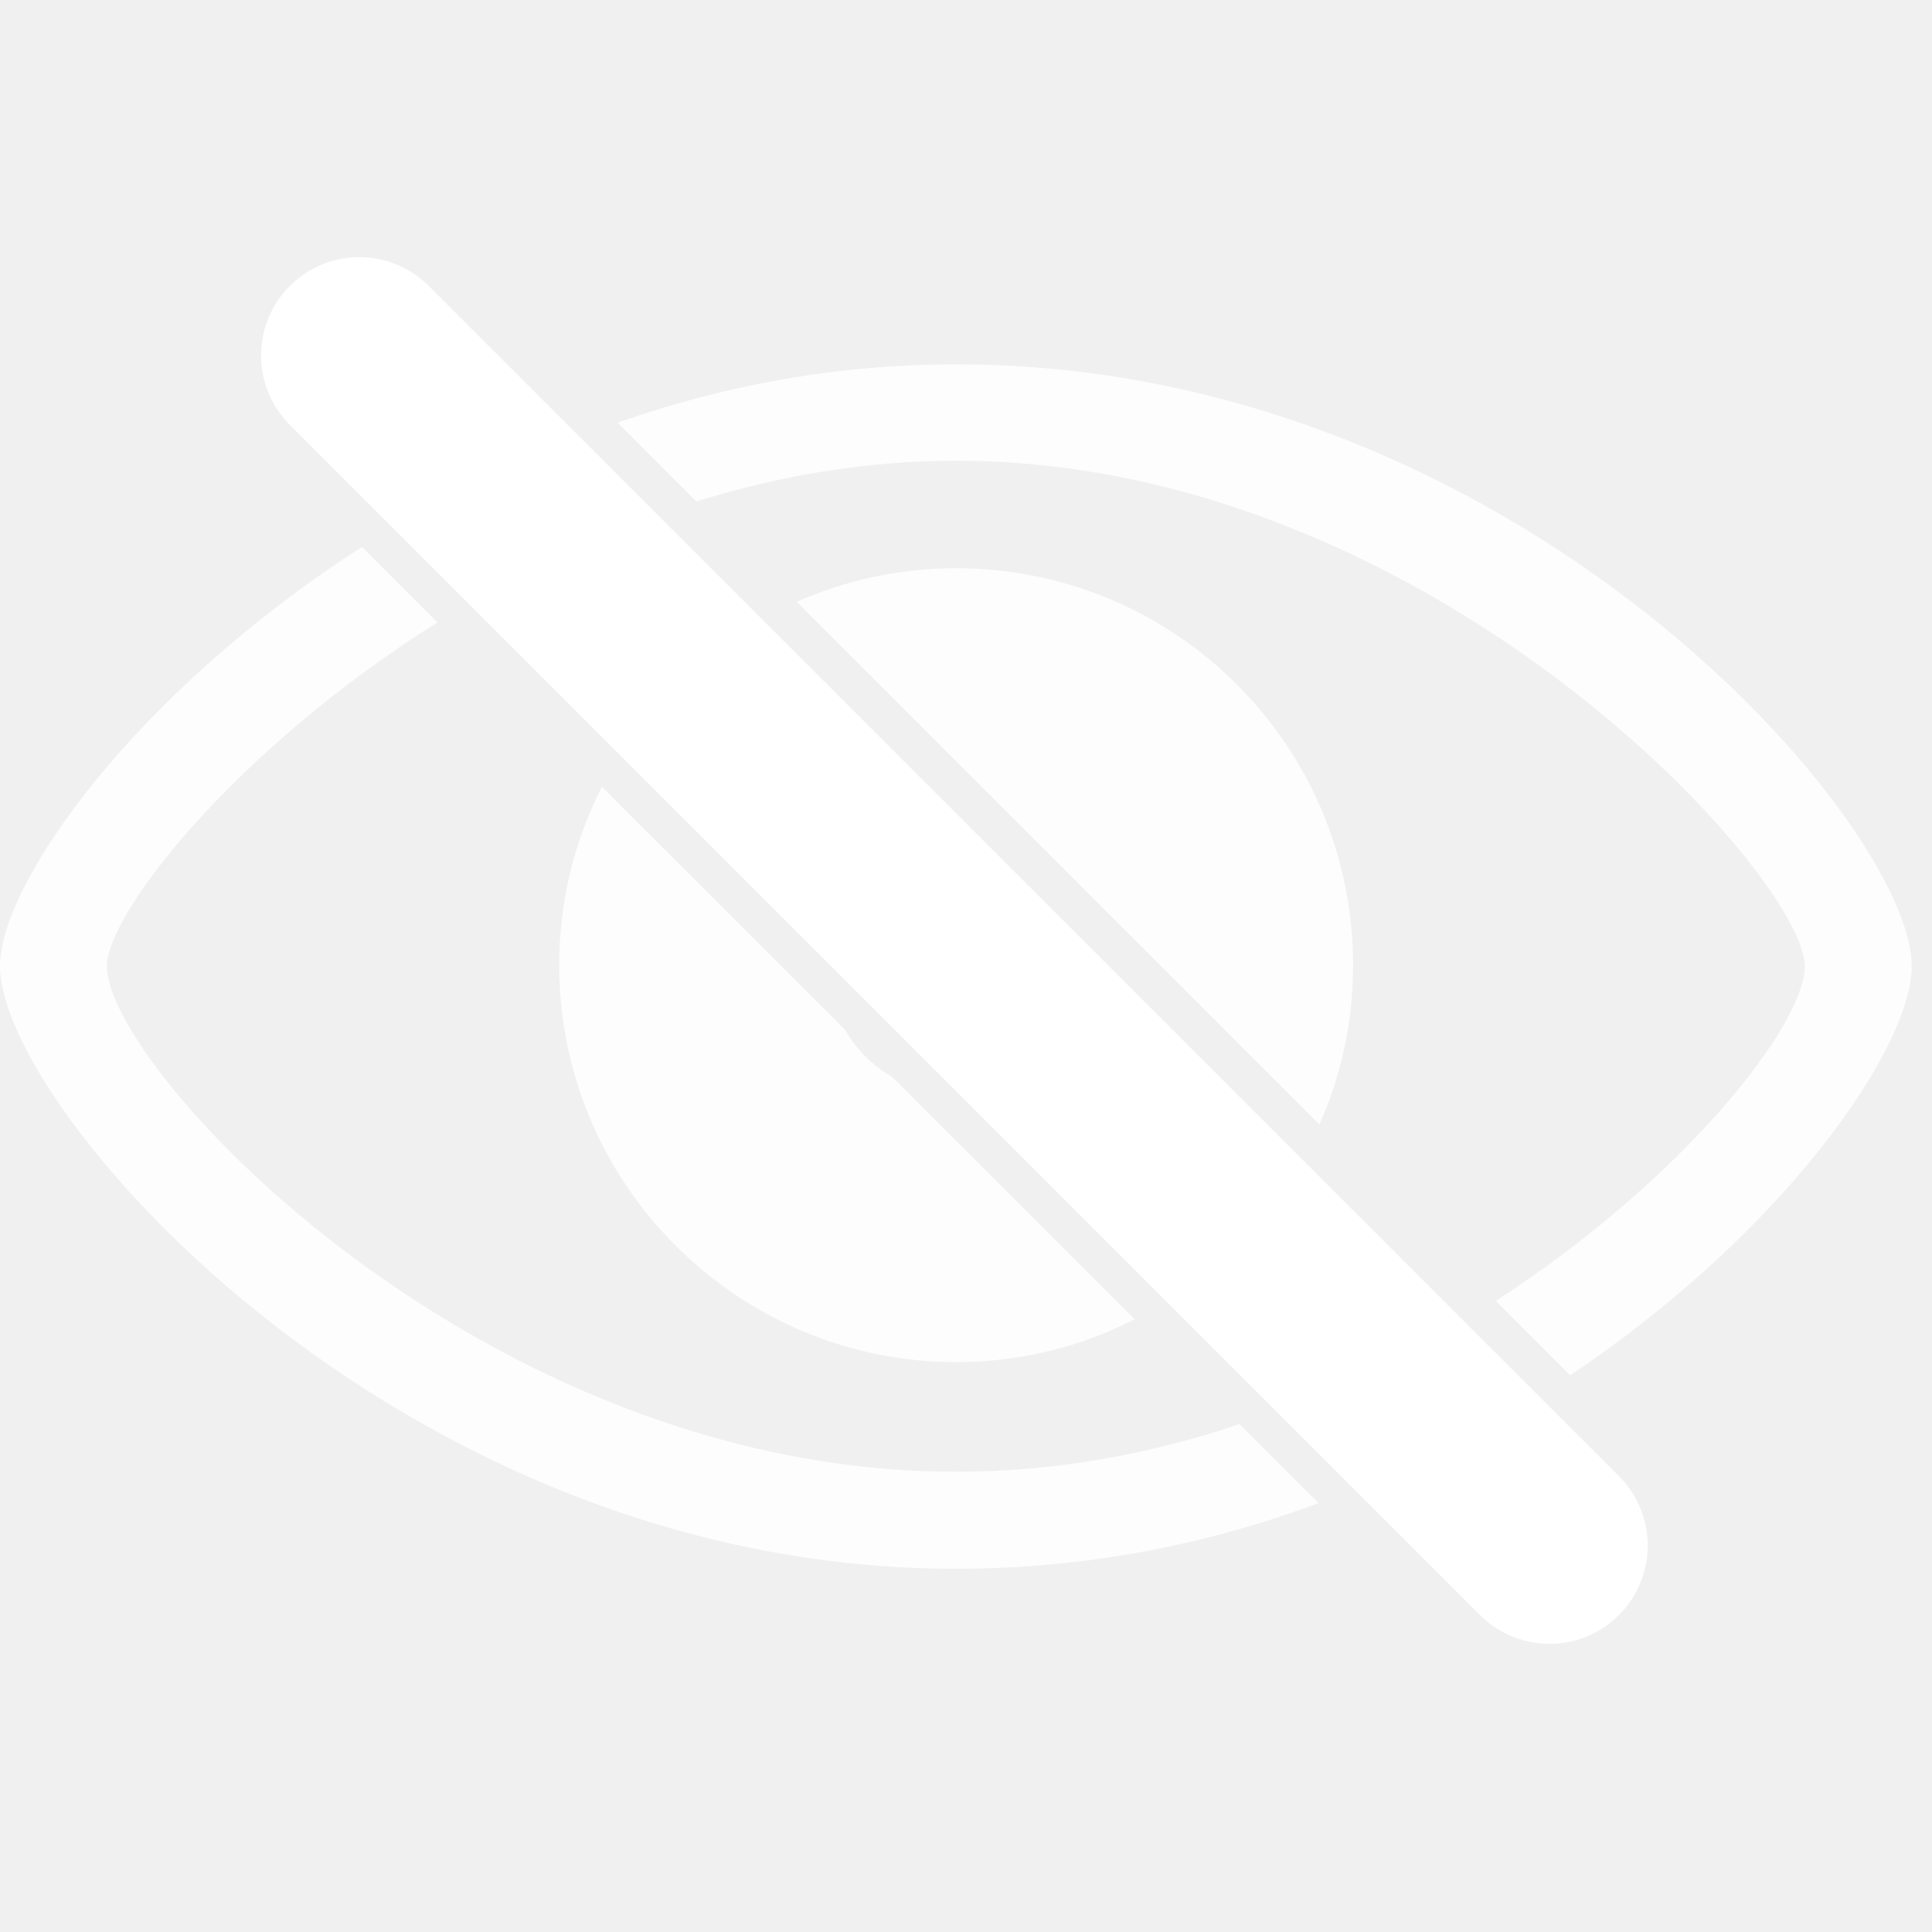
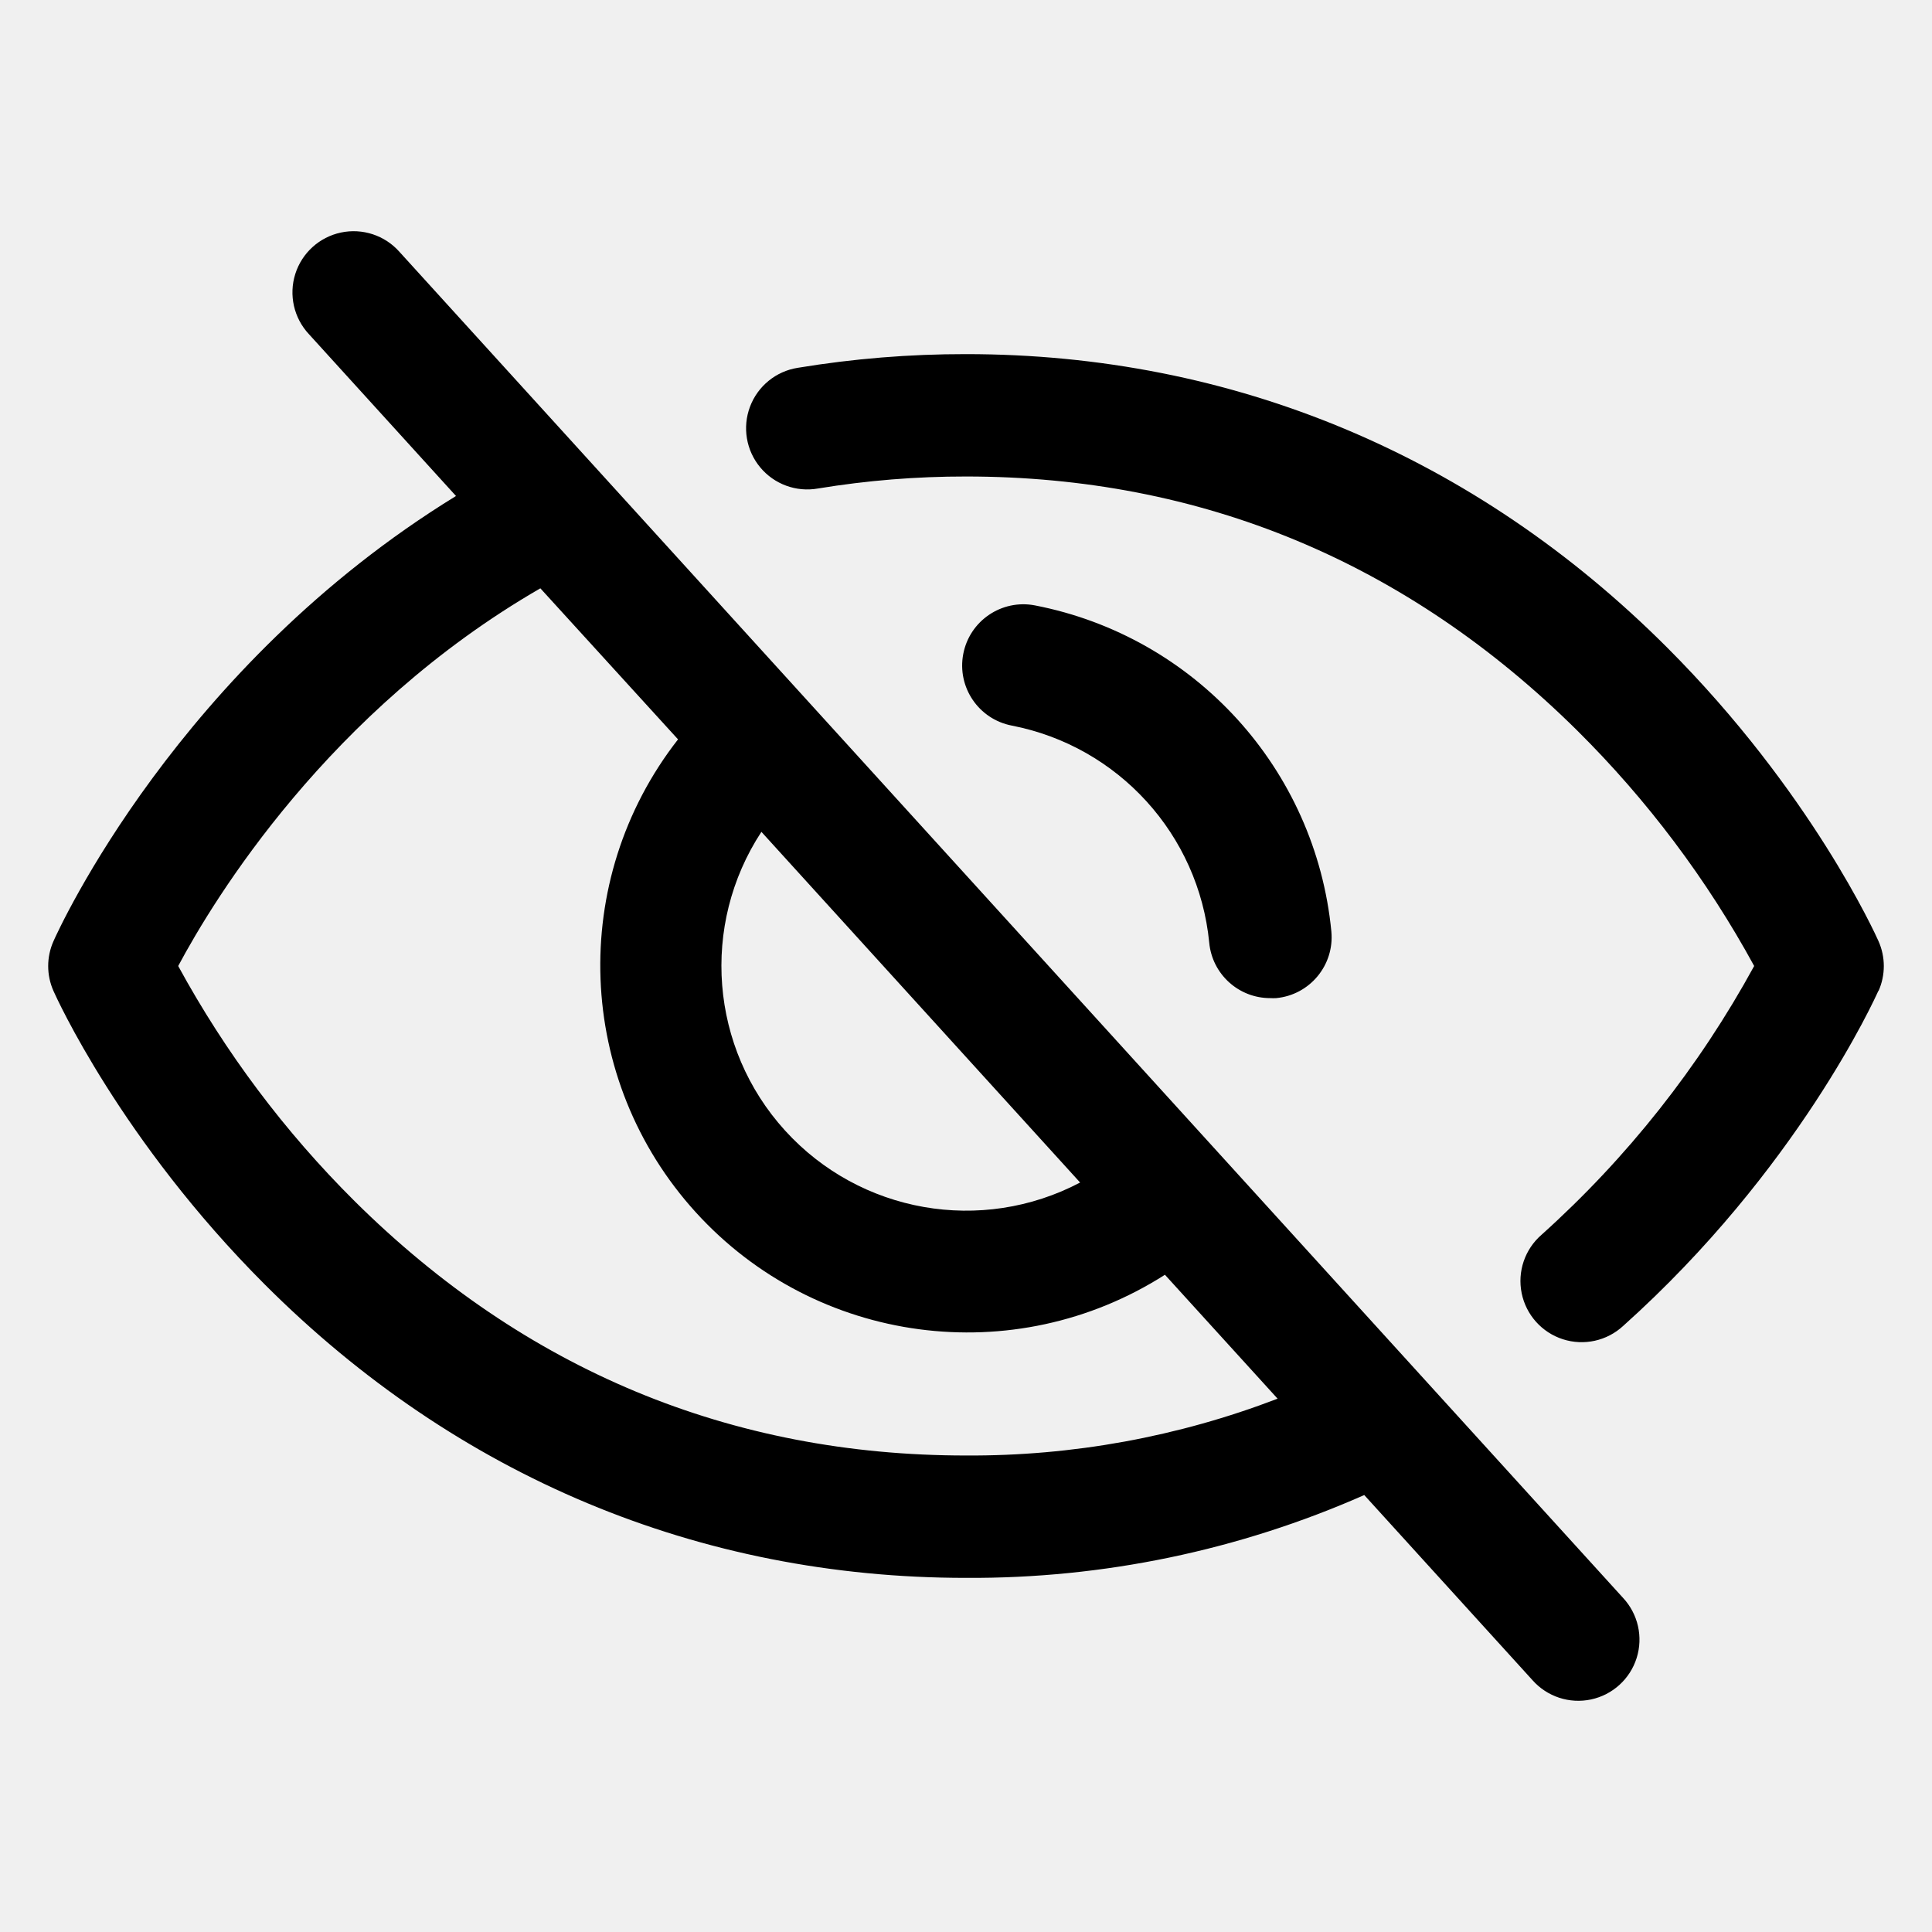
- <svg xmlns="http://www.w3.org/2000/svg" version="1.1" viewBox="0 0 34.414 34.414">
-   <g transform="translate(0, 3.9306)">
-     <rect height="26.553" opacity="0" width="34.414" x="0" y="0" />
-     <path d="M7.793 7.156C4.189 9.416 1.904 12.343 1.904 13.281C1.904 15.107 8.564 22.285 17.031 22.285C18.811 22.285 20.511 21.967 22.079 21.436L23.487 22.844C21.54 23.57 19.368 24.014 17.031 24.014C7.109 24.014 0 15.83 0 13.281C0 11.792 2.437 8.383 6.448 5.812ZM34.053 13.281C34.053 14.733 31.783 18.015 27.969 20.567L26.644 19.242C30.022 17.054 32.148 14.313 32.148 13.281C32.148 11.68 25.488 4.277 17.031 4.277C15.411 4.277 13.856 4.549 12.404 5.002L11.002 3.599C12.842 2.948 14.871 2.559 17.031 2.559C27.021 2.559 34.053 10.732 34.053 13.281ZM15.053 14.413C15.252 14.762 15.542 15.053 15.892 15.252L20.211 19.569C19.258 20.059 18.177 20.332 17.031 20.332C13.135 20.332 9.961 17.158 9.961 13.262C9.961 12.118 10.233 11.037 10.722 10.085ZM24.102 13.262C24.102 14.271 23.889 15.232 23.503 16.1L14.193 6.79C15.06 6.404 16.022 6.191 17.031 6.191C20.938 6.191 24.102 9.355 24.102 13.262Z" fill="white" fill-opacity="0.85" />
-     <path d="M6.4 2.4 L27.6 23.6" stroke="white" stroke-width="3.5" stroke-linecap="round" fill="none" />
-   </g>
+ <svg xmlns="http://www.w3.org/2000/svg" viewBox="1.7 1.7 252.6 252.6">
+   <path fill="black" d="M53.92,34.62A8,8,0,1,0,42.08,45.38L61.32,66.55C25,88.84,9.38,123.2,8.69,124.76a8,8,0,0,0,0,6.5c.35.79,8.82,19.57,27.65,38.4C61.43,194.74,93.12,208,128,208a127.11,127.11,0,0,0,52.07-10.83l22,24.21a8,8,0,1,0,11.84-10.76Zm47.33,75.84,41.67,45.85a32,32,0,0,1-41.67-45.85ZM128,192c-30.78,0-57.67-11.19-79.93-33.25A133.16,133.16,0,0,1,25,128c4.69-8.79,19.66-33.39,47.35-49.38l18,19.75a48,48,0,0,0,63.66,70l14.73,16.2A112,112,0,0,1,128,192Zm6-95.43a8,8,0,0,1,3-15.72,48.16,48.16,0,0,1,38.77,42.64,8,8,0,0,1-7.22,8.71,6.39,6.39,0,0,1-.75,0,8,8,0,0,1-8-7.26A32.09,32.09,0,0,0,134,96.57Zm113.28,34.69c-.42.94-10.55,23.37-33.36,43.8a8,8,0,1,1-10.67-11.92A132.77,132.77,0,0,0,231.05,128a133.15,133.15,0,0,0-23.12-30.77C185.67,75.19,158.78,64,128,64a118.37,118.37,0,0,0-19.36,1.57A8,8,0,1,1,106,49.79,134,134,0,0,1,128,48c34.88,0,66.57,13.26,91.66,38.35,18.83,18.83,27.3,37.62,27.65,38.41A8,8,0,0,1,247.31,131.26Z" />
</svg>
